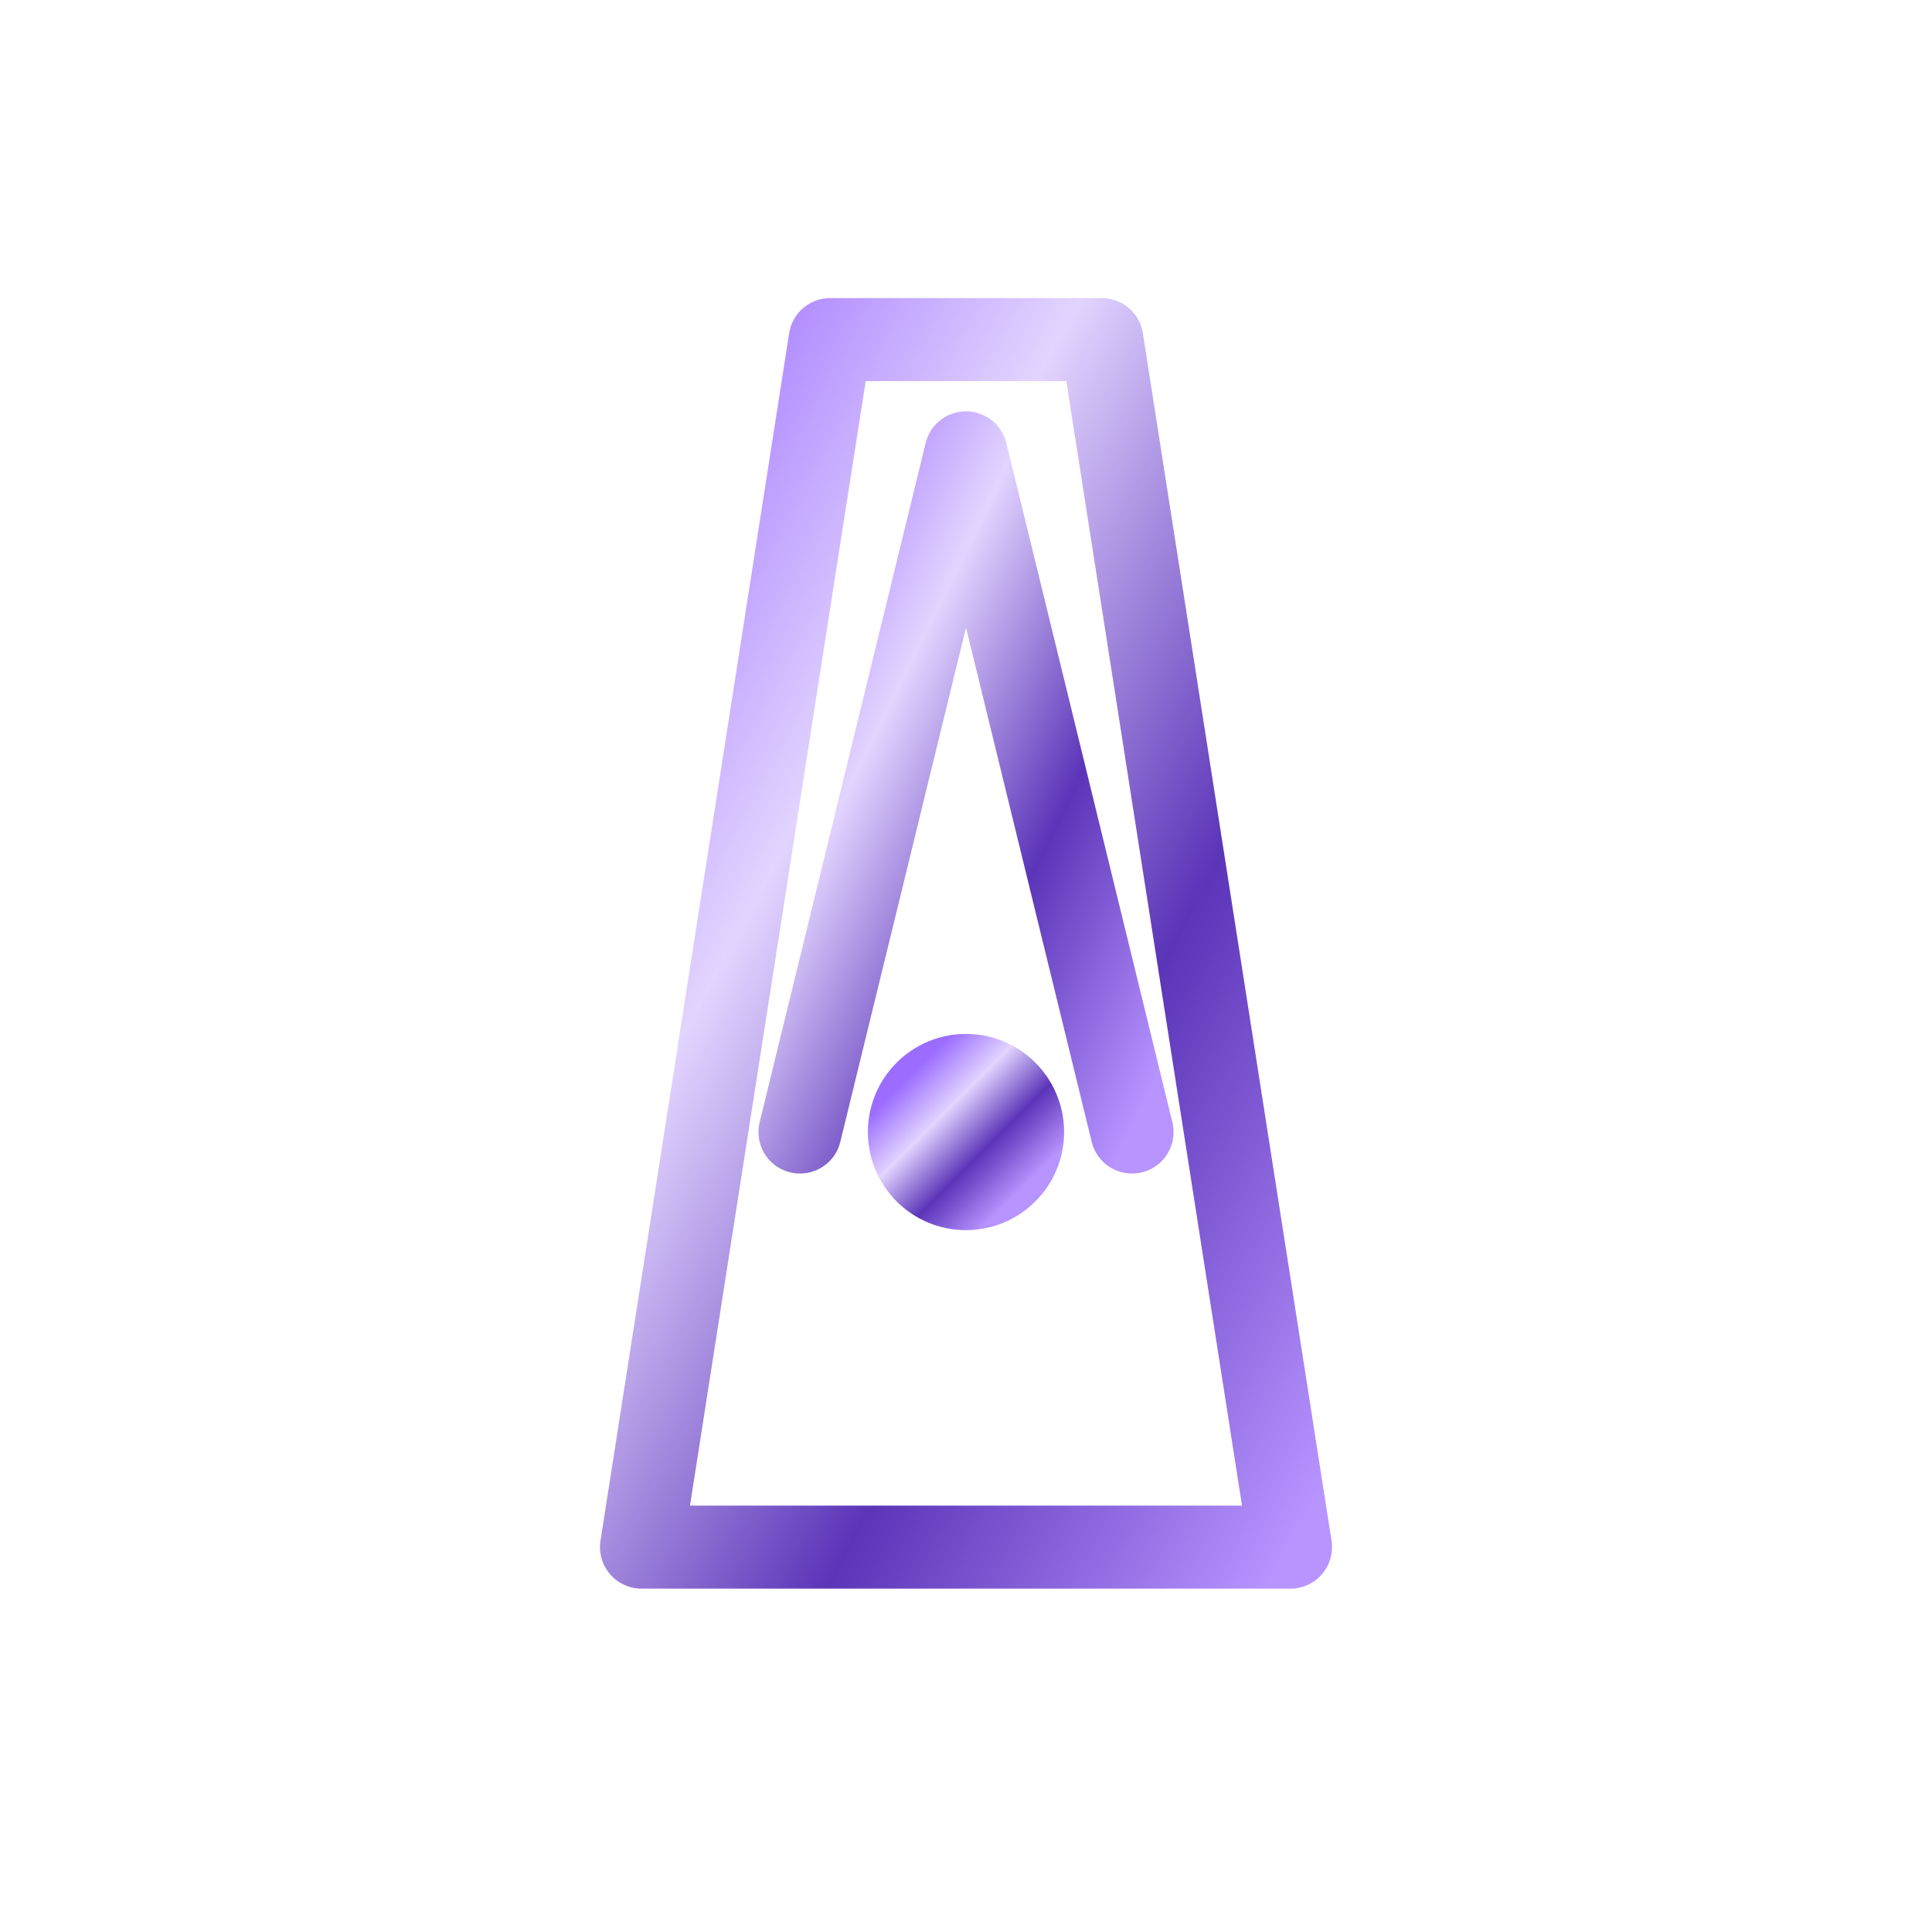
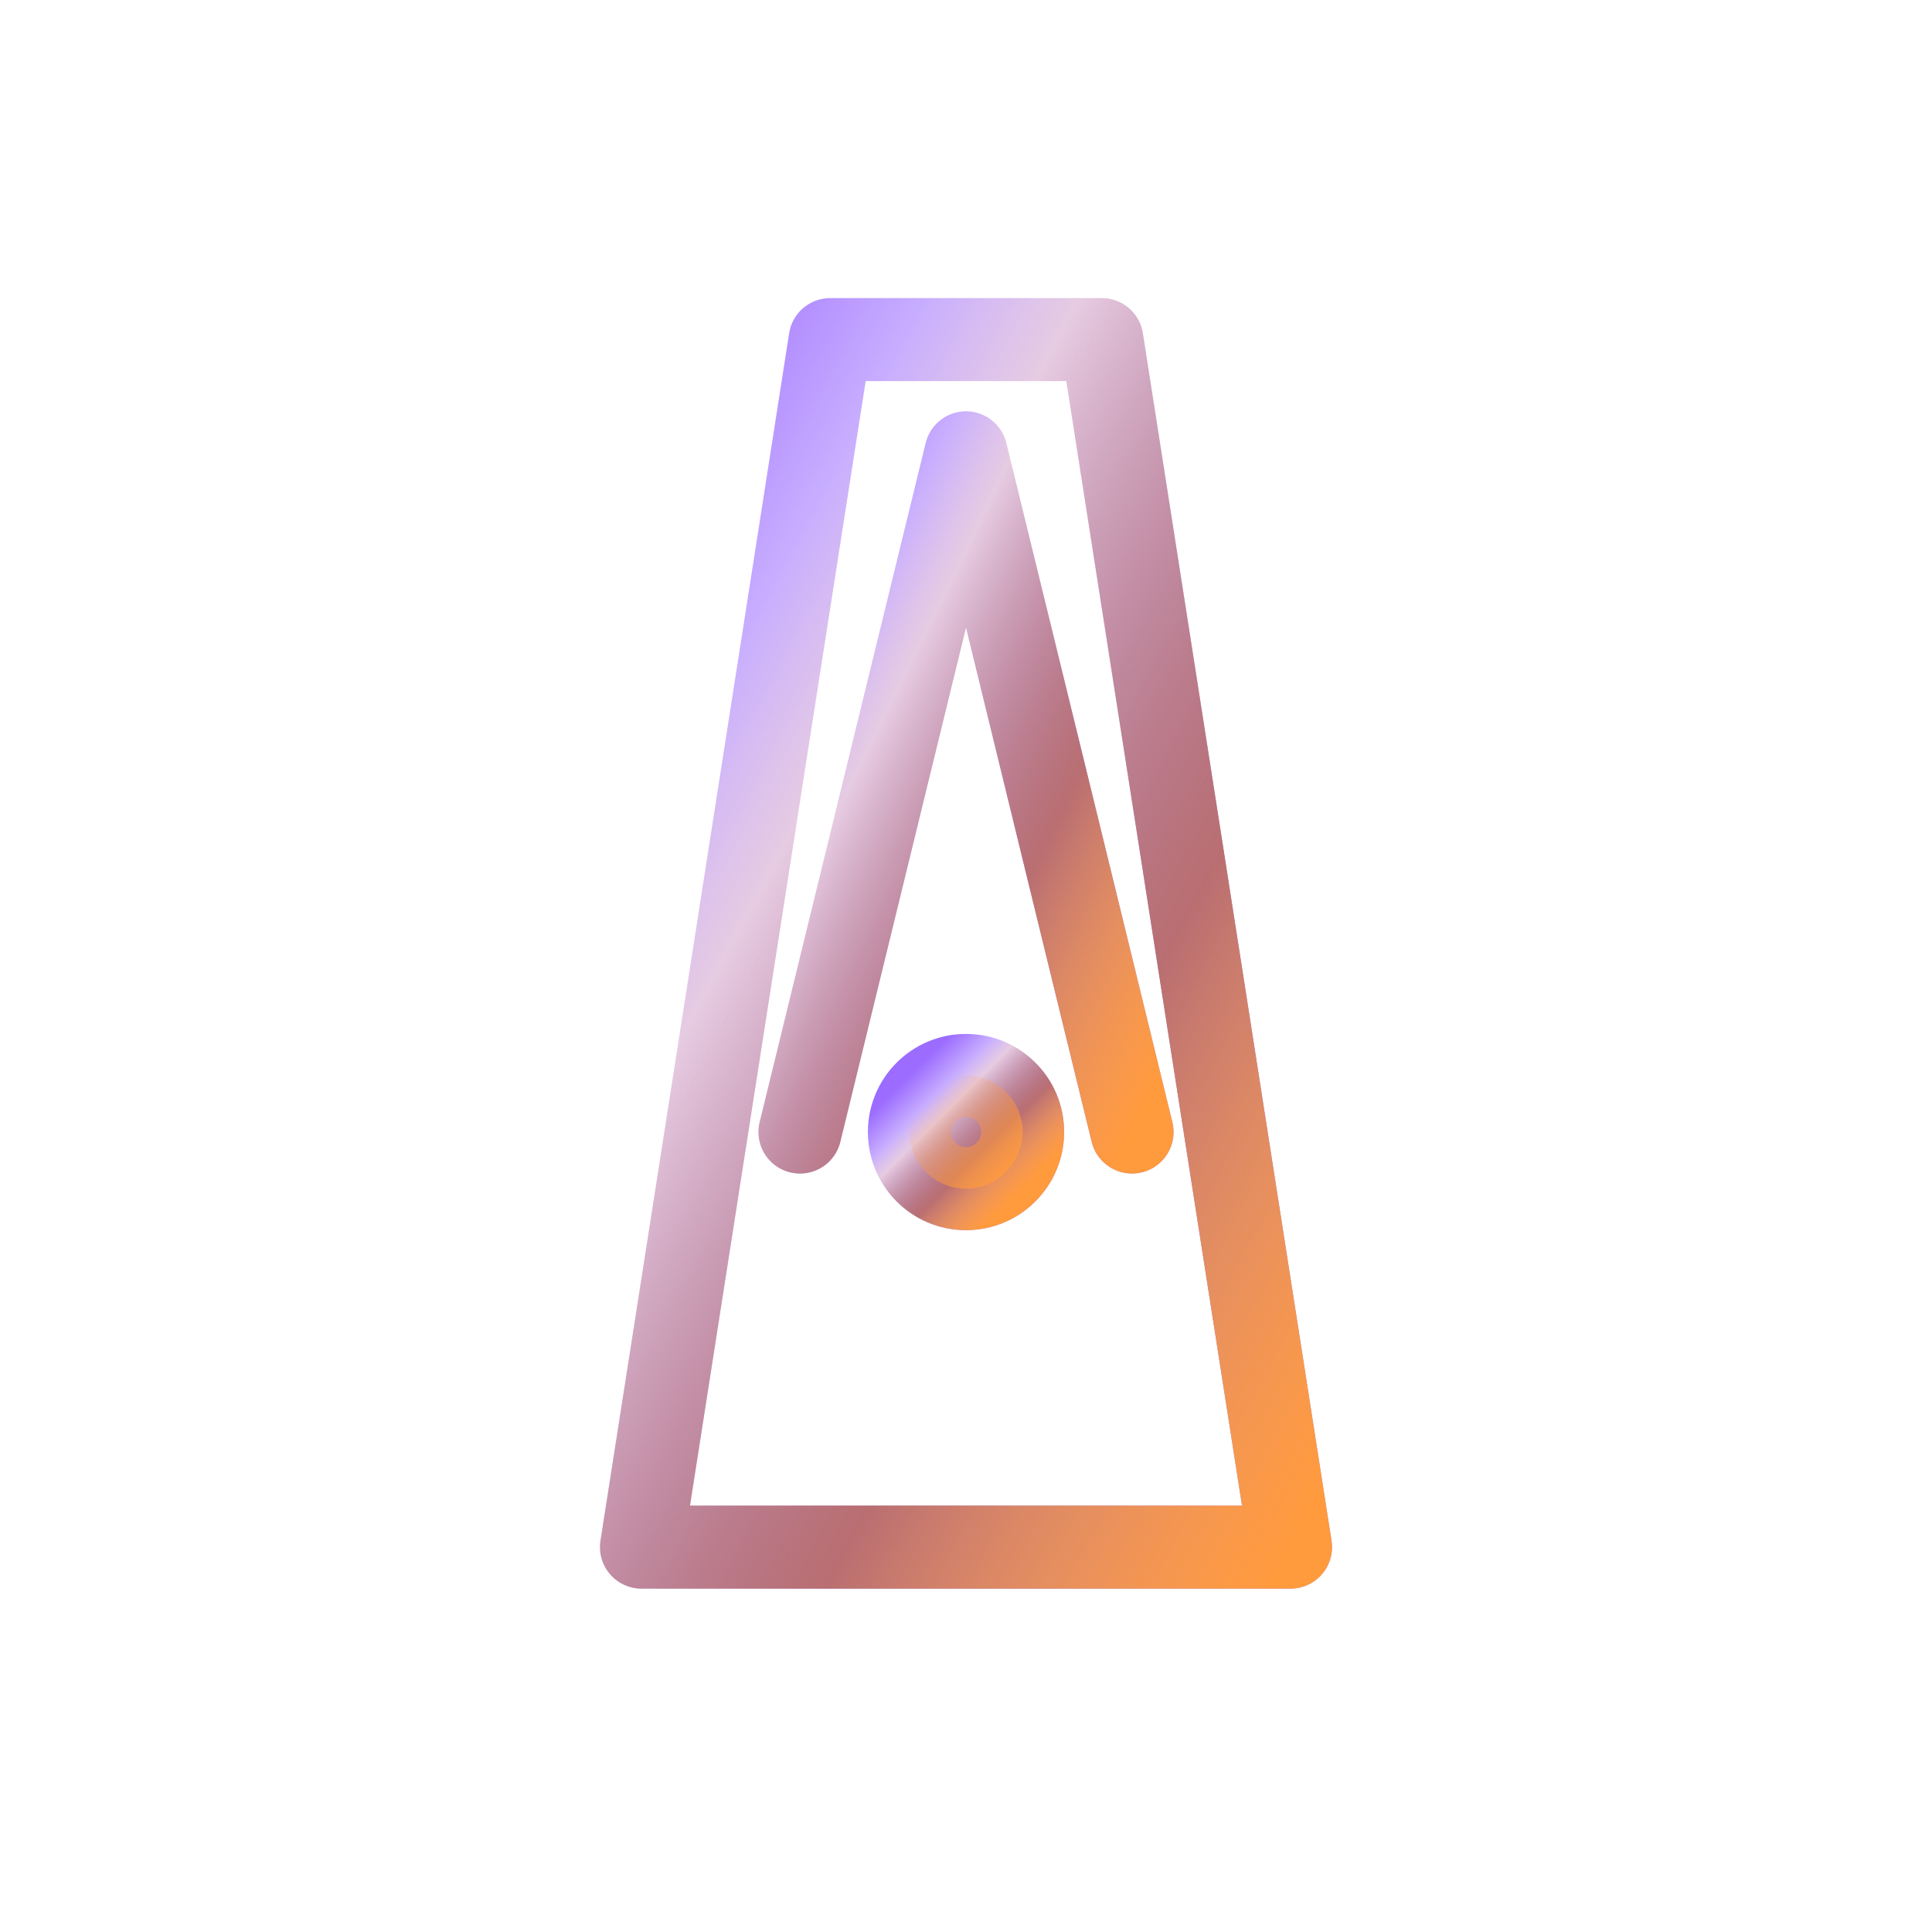
<svg xmlns="http://www.w3.org/2000/svg" width="512" height="512" viewBox="0 0 512 512">
  <defs>
    <linearGradient id="g" x1="0" y1="0" x2="1" y2="1">
      <stop offset="0" stop-color="#9B6CFF" />
      <stop offset="0.32" stop-color="#E2D4FF" />
      <stop offset="0.66" stop-color="#5B34B8" />
      <stop offset="1" stop-color="#B794FF" />
    </linearGradient>
+     <linearGradient id="o" x1="0" y1="0" x2="1" y2="1">
+       <stop offset="0.2" stop-color="#FF9A3D" stop-opacity="0" />
+       <stop offset="1" stop-color="#FF9A3D" stop-opacity="1" />
+     </linearGradient>
  </defs>
  <g fill="none" stroke="url(#g)" stroke-width="22" stroke-linecap="round" stroke-linejoin="round">
    <path d="M170 410L220 90H292L342 410Z" />
    <path d="M256 120L300 300 M256 120L212 300" />
    <circle cx="256" cy="300" r="15" fill="url(#g)" />
  </g>
+   <g fill="none" stroke="url(#o)" stroke-width="22" stroke-linecap="round" stroke-linejoin="round">
+     <path d="M170 410L220 90H292L342 410Z" />
+     <path d="M256 120L300 300 M256 120L212 300" />
+     <circle cx="256" cy="300" r="15" fill="url(#o)" />
+   </g>
</svg>
